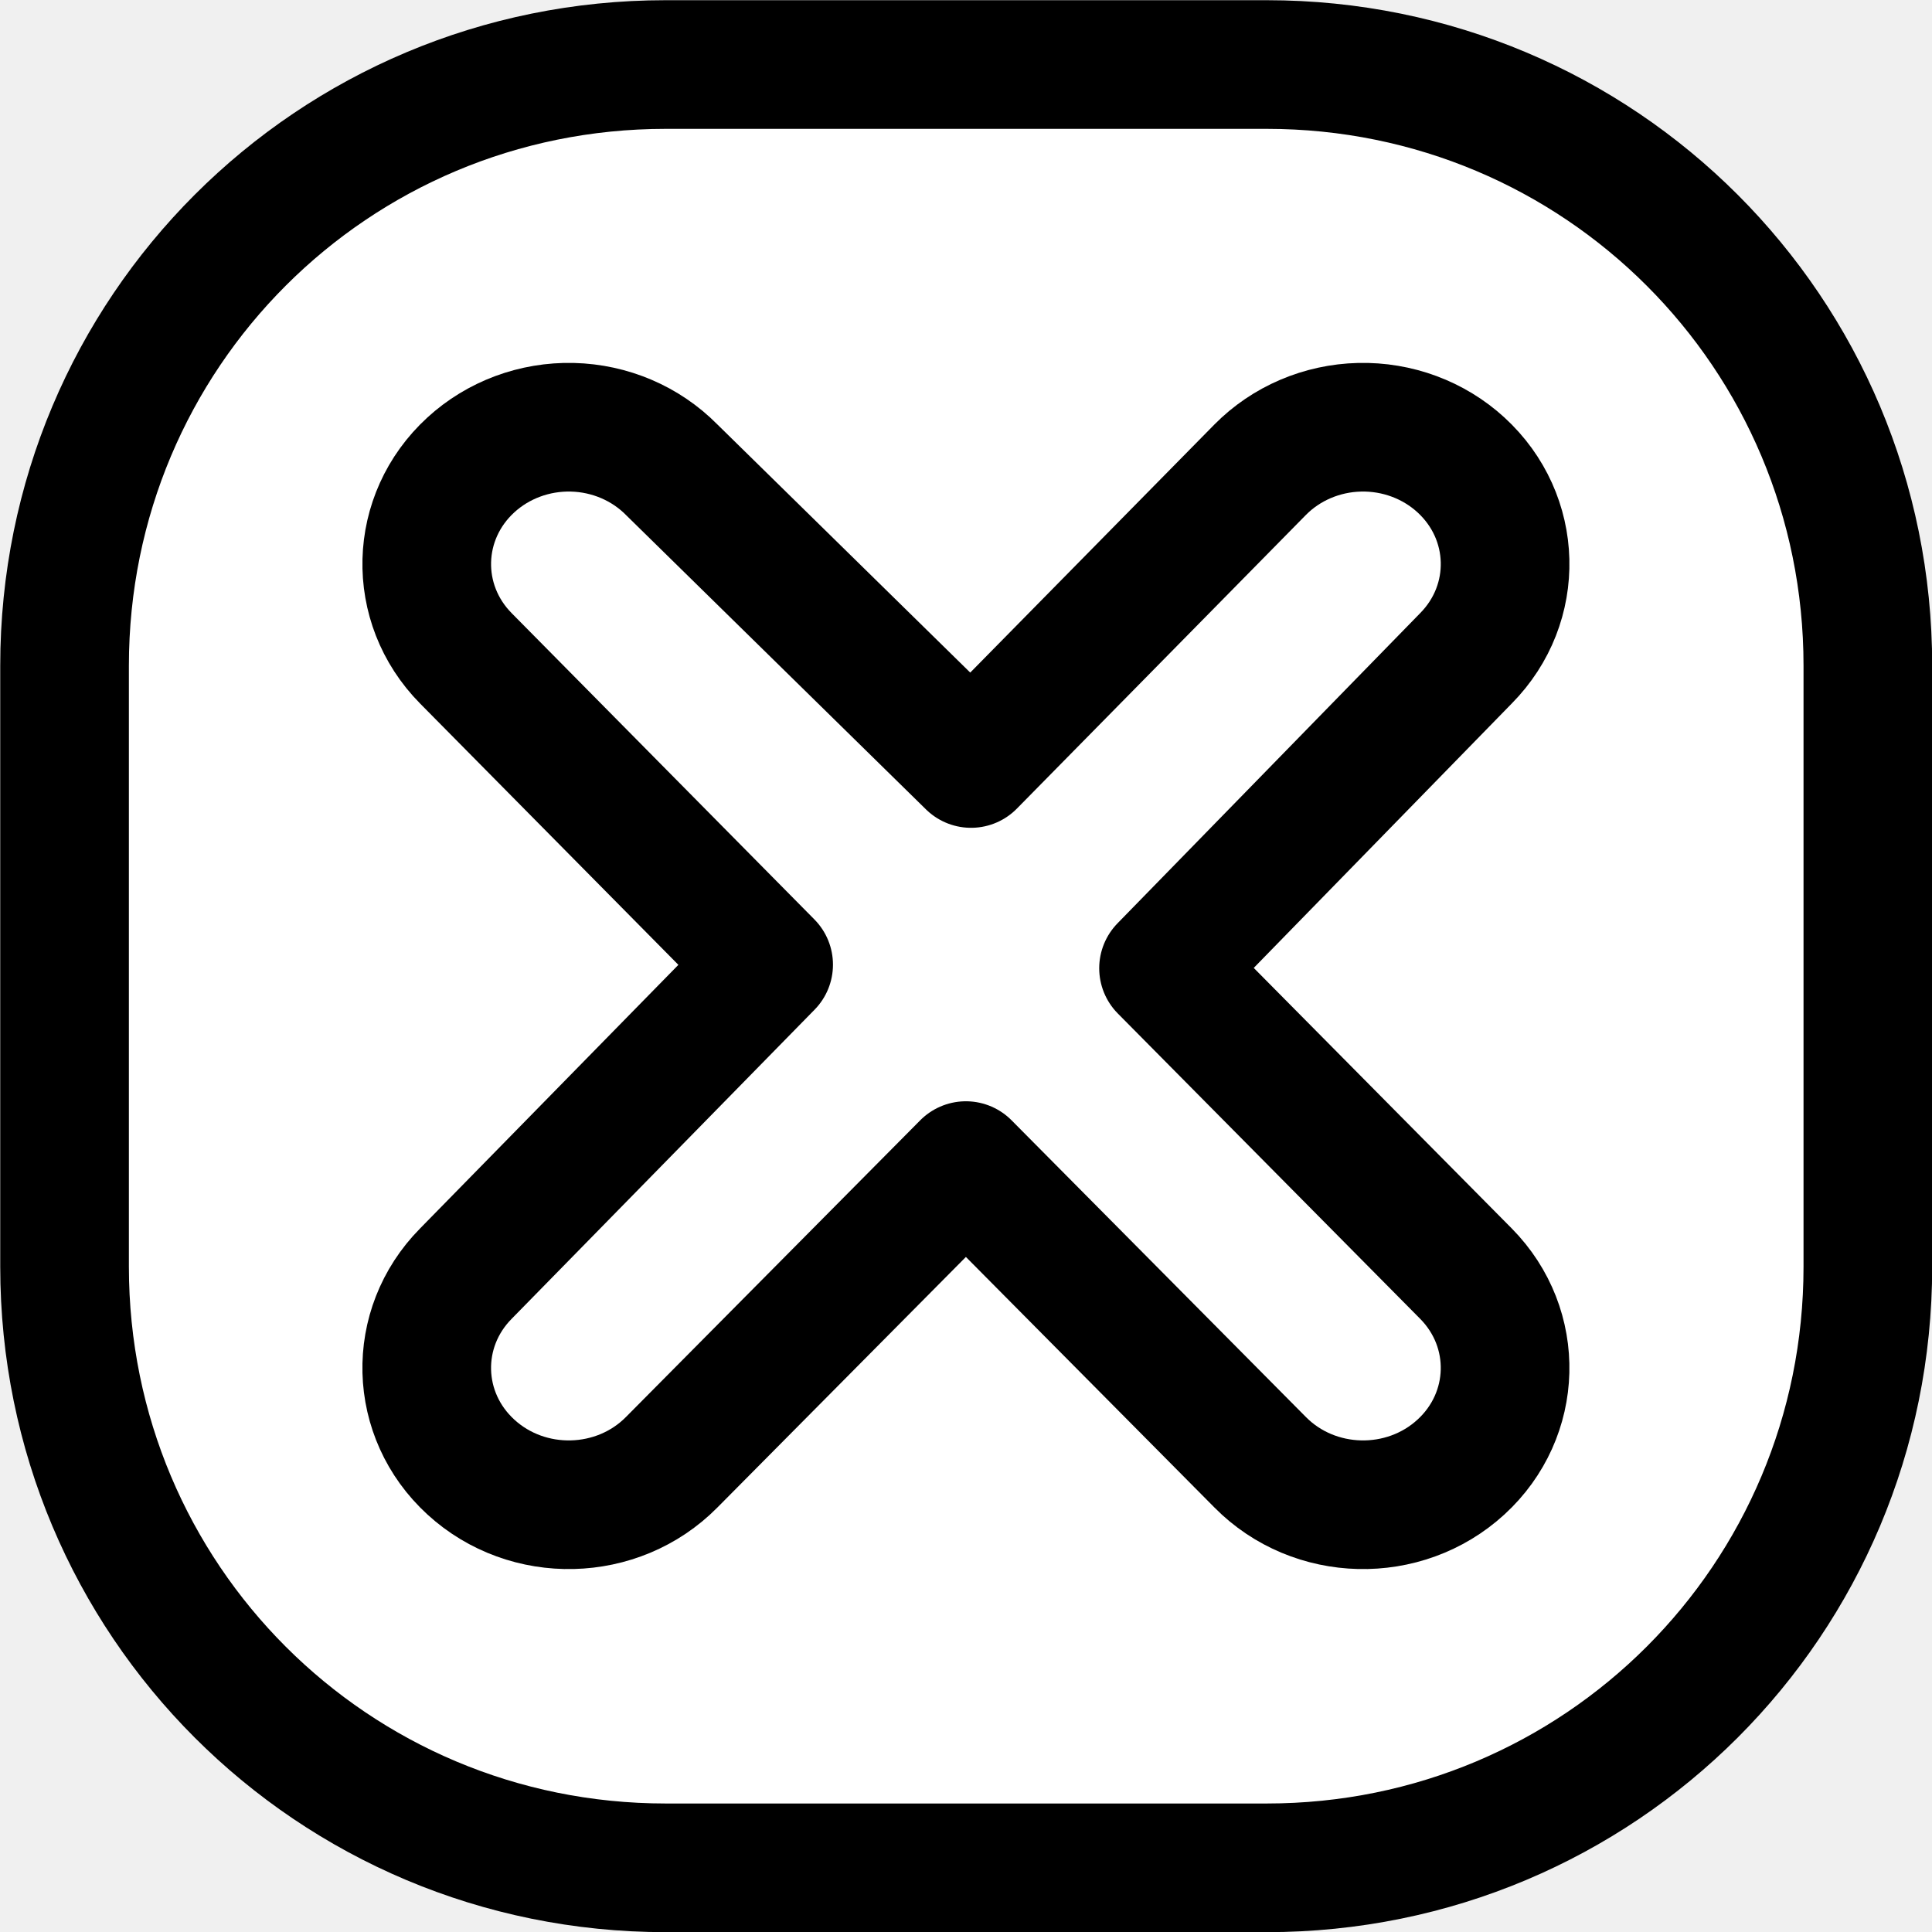
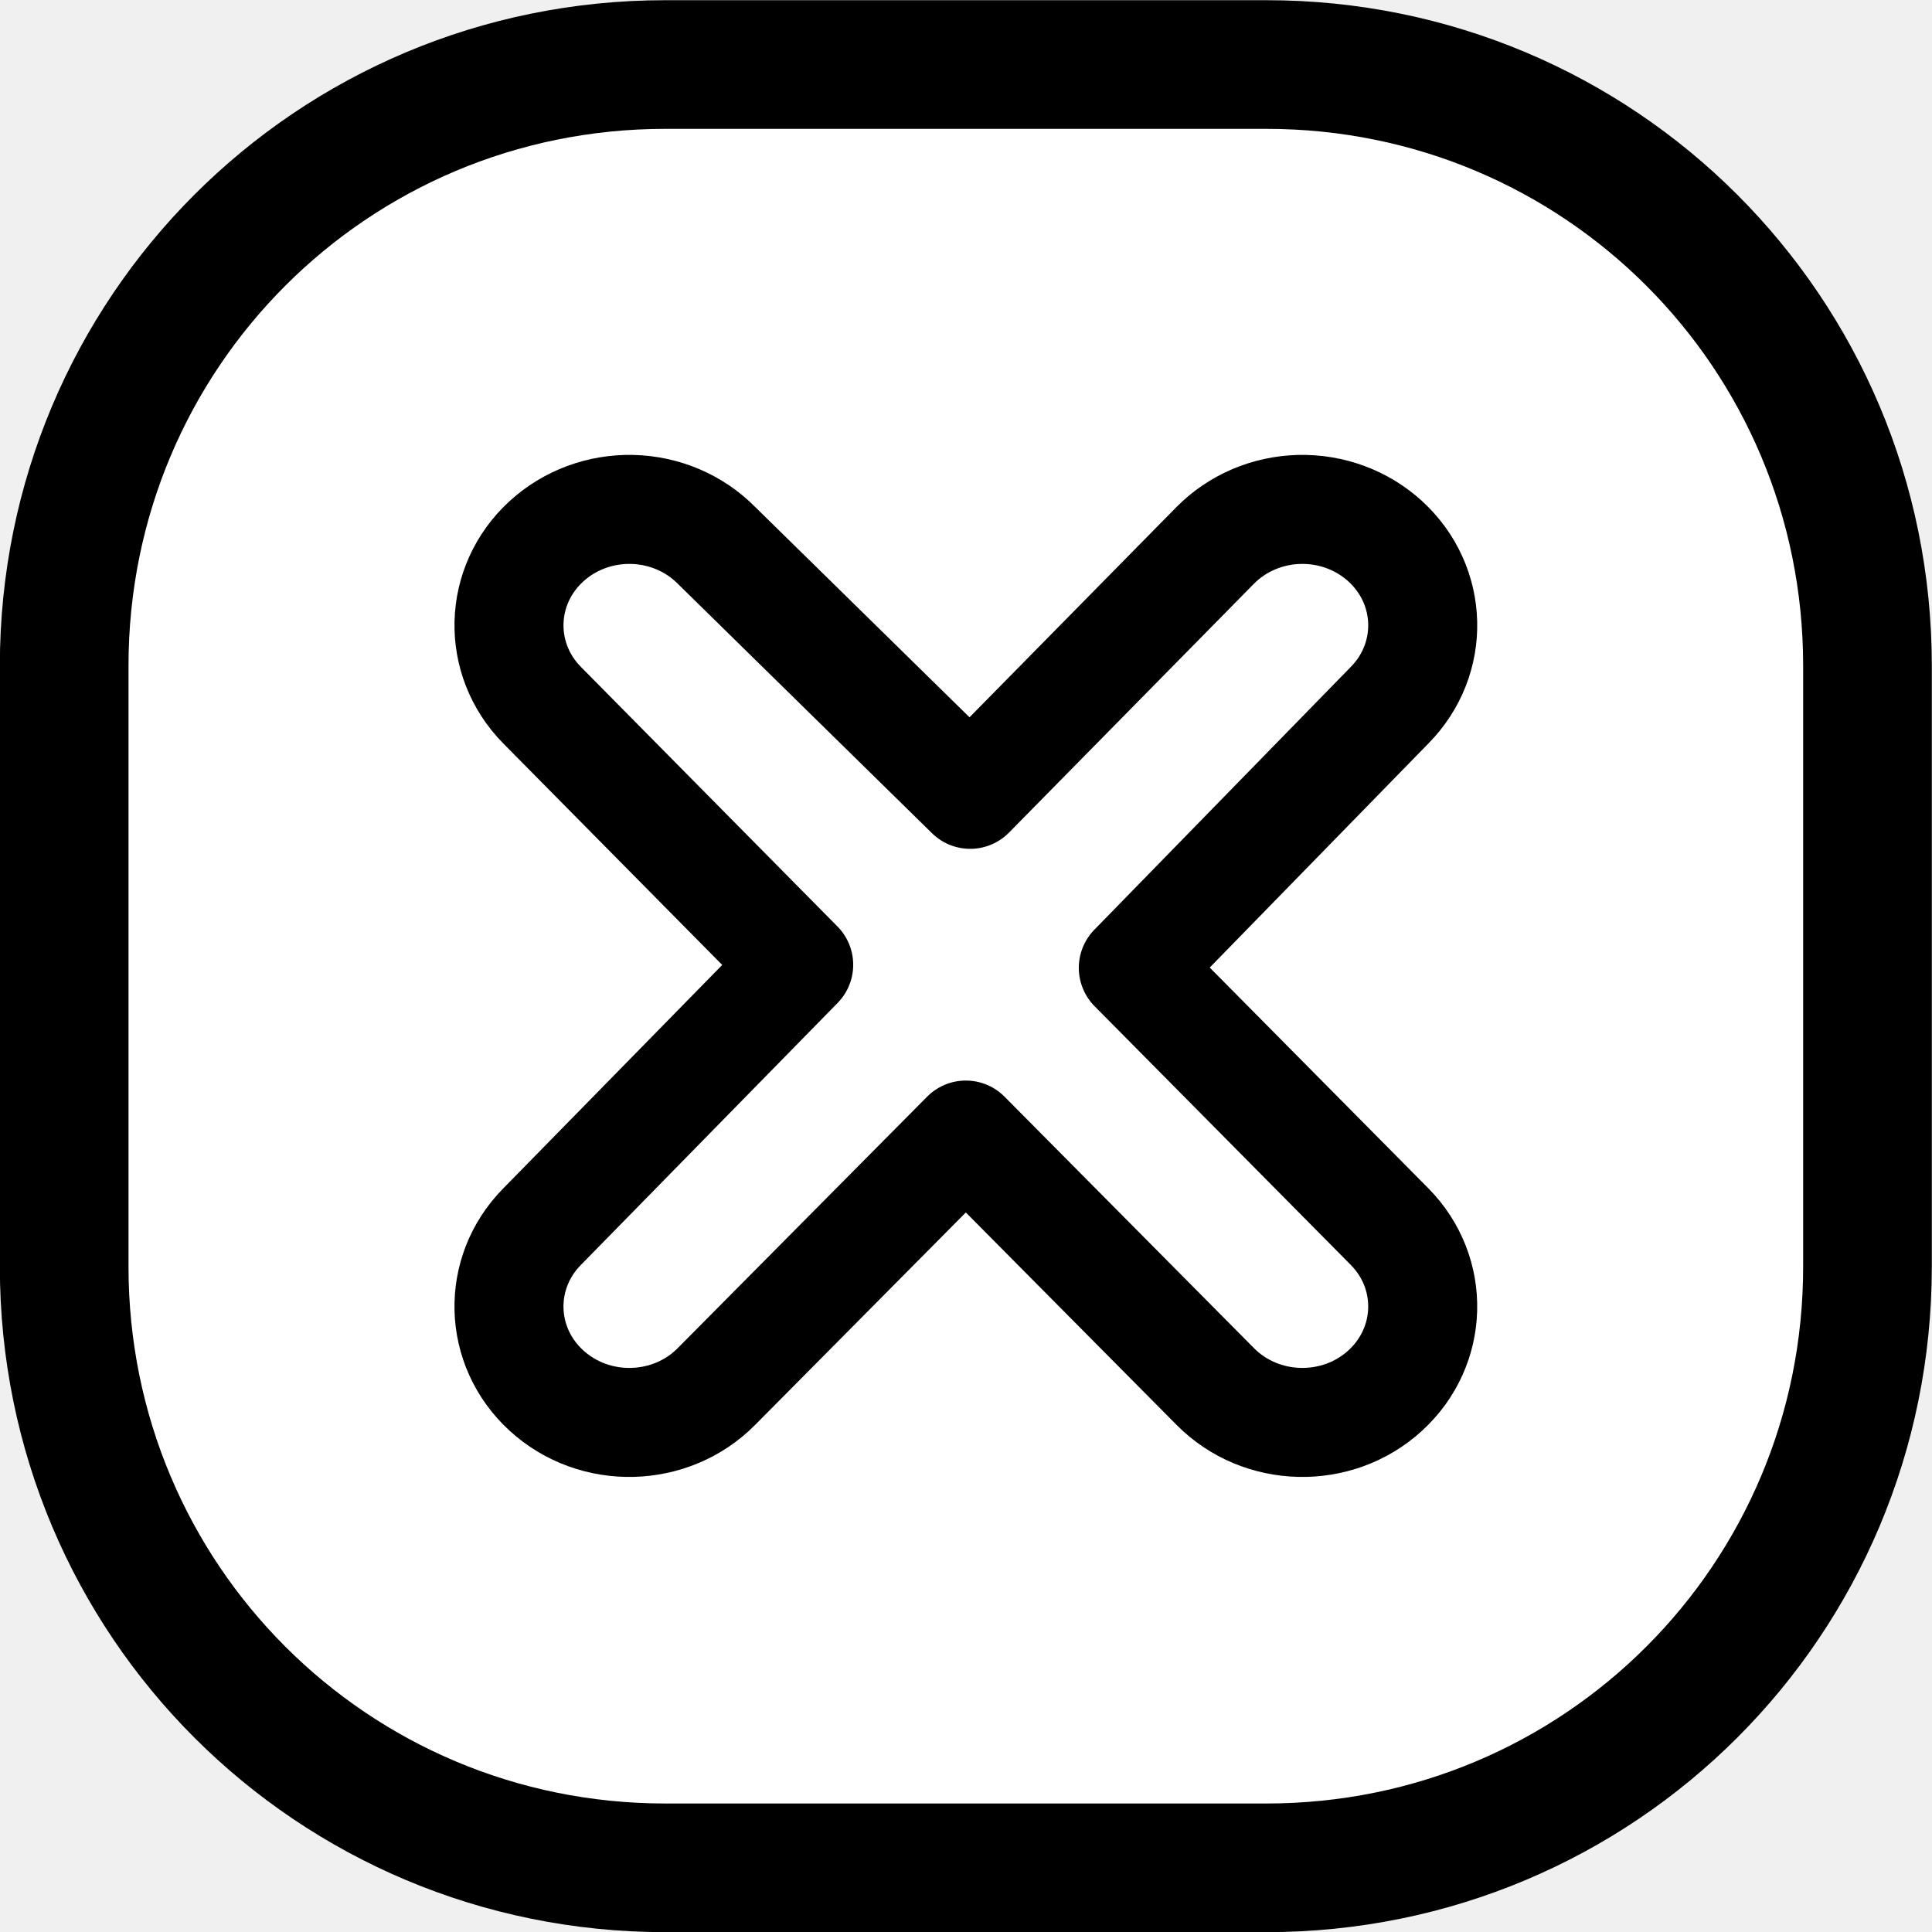
<svg xmlns="http://www.w3.org/2000/svg" version="1.1" viewBox="0 0 510.82 510.82" xml:space="preserve">
  <g transform="translate(6254.9 1860.8)">
    <g transform="translate(37.2 -34.339)" fill="#fff" stroke="#000" stroke-linecap="round" stroke-linejoin="round" stroke-width="34.016">
-       <path d="m-6116.1-1809.4h158.93c88.05 0 158.93 70.885 158.93 158.93v158.93c0 88.05-70.885 158.93-158.93 158.93h-158.93c-88.05 0-158.93-70.885-158.93-158.93v-158.93c0-88.05 70.885-158.93 158.93-158.93z" stop-color="#000000" />
-       <path d="m-5904.5-1652.4c14.297-14.471 13.708-37.365-1.322-51.136-7.215-6.614-16.861-10.196-26.818-9.958-9.958 0.237-19.408 4.276-26.274 11.226l-76.446 77.671-79.152-77.671c-6.866-6.949-16.316-10.987-26.272-11.226-9.958-0.237-19.606 3.345-26.82 9.958-15.023 13.771-15.613 36.665-1.322 51.136l80.054 80.992-80.054 81.695c-14.297 14.471-13.708 37.366 1.322 51.138 15.024 13.772 38.796 13.204 53.093-1.267l77.792-78.435 77.806 78.435c14.297 14.471 38.067 15.039 53.091 1.267 15.026-13.771 15.615-36.666 1.322-51.138l-79.961-80.742z" color="#000000" />
+       <path d="m-6116.2-1809.4h158.93c88.05 0 158.93 70.885 158.93 158.93v158.93c0 88.05-70.885 158.93-158.93 158.93h-158.93c-88.05 0-158.93-70.885-158.93-158.93v-158.93c0-88.05 70.885-158.93 158.93-158.93z" stop-color="#000000" />
+       <path d="m-5924.7-1640c12.114-12.262 11.615-31.661-1.12-43.33-6.113-5.604-14.287-8.639-22.724-8.438-8.438 0.201-16.445 3.623-22.263 9.512l-64.776 65.814-67.069-65.814c-5.818-5.888-13.825-9.31-22.261-9.512-8.438-0.201-16.613 2.834-22.726 8.438-12.73 11.669-13.23 31.068-1.12 43.33l67.833 68.628-67.833 69.224c-12.114 12.262-11.615 31.662 1.12 43.331 12.73 11.67 32.873 11.188 44.988-1.074l65.916-66.461 65.928 66.461c12.114 12.262 32.256 12.743 44.986 1.074 12.732-11.669 13.231-31.069 1.12-43.331l-67.754-68.416z" color="#000000" stroke-width="28.823" />
    </g>
  </g>
</svg>
